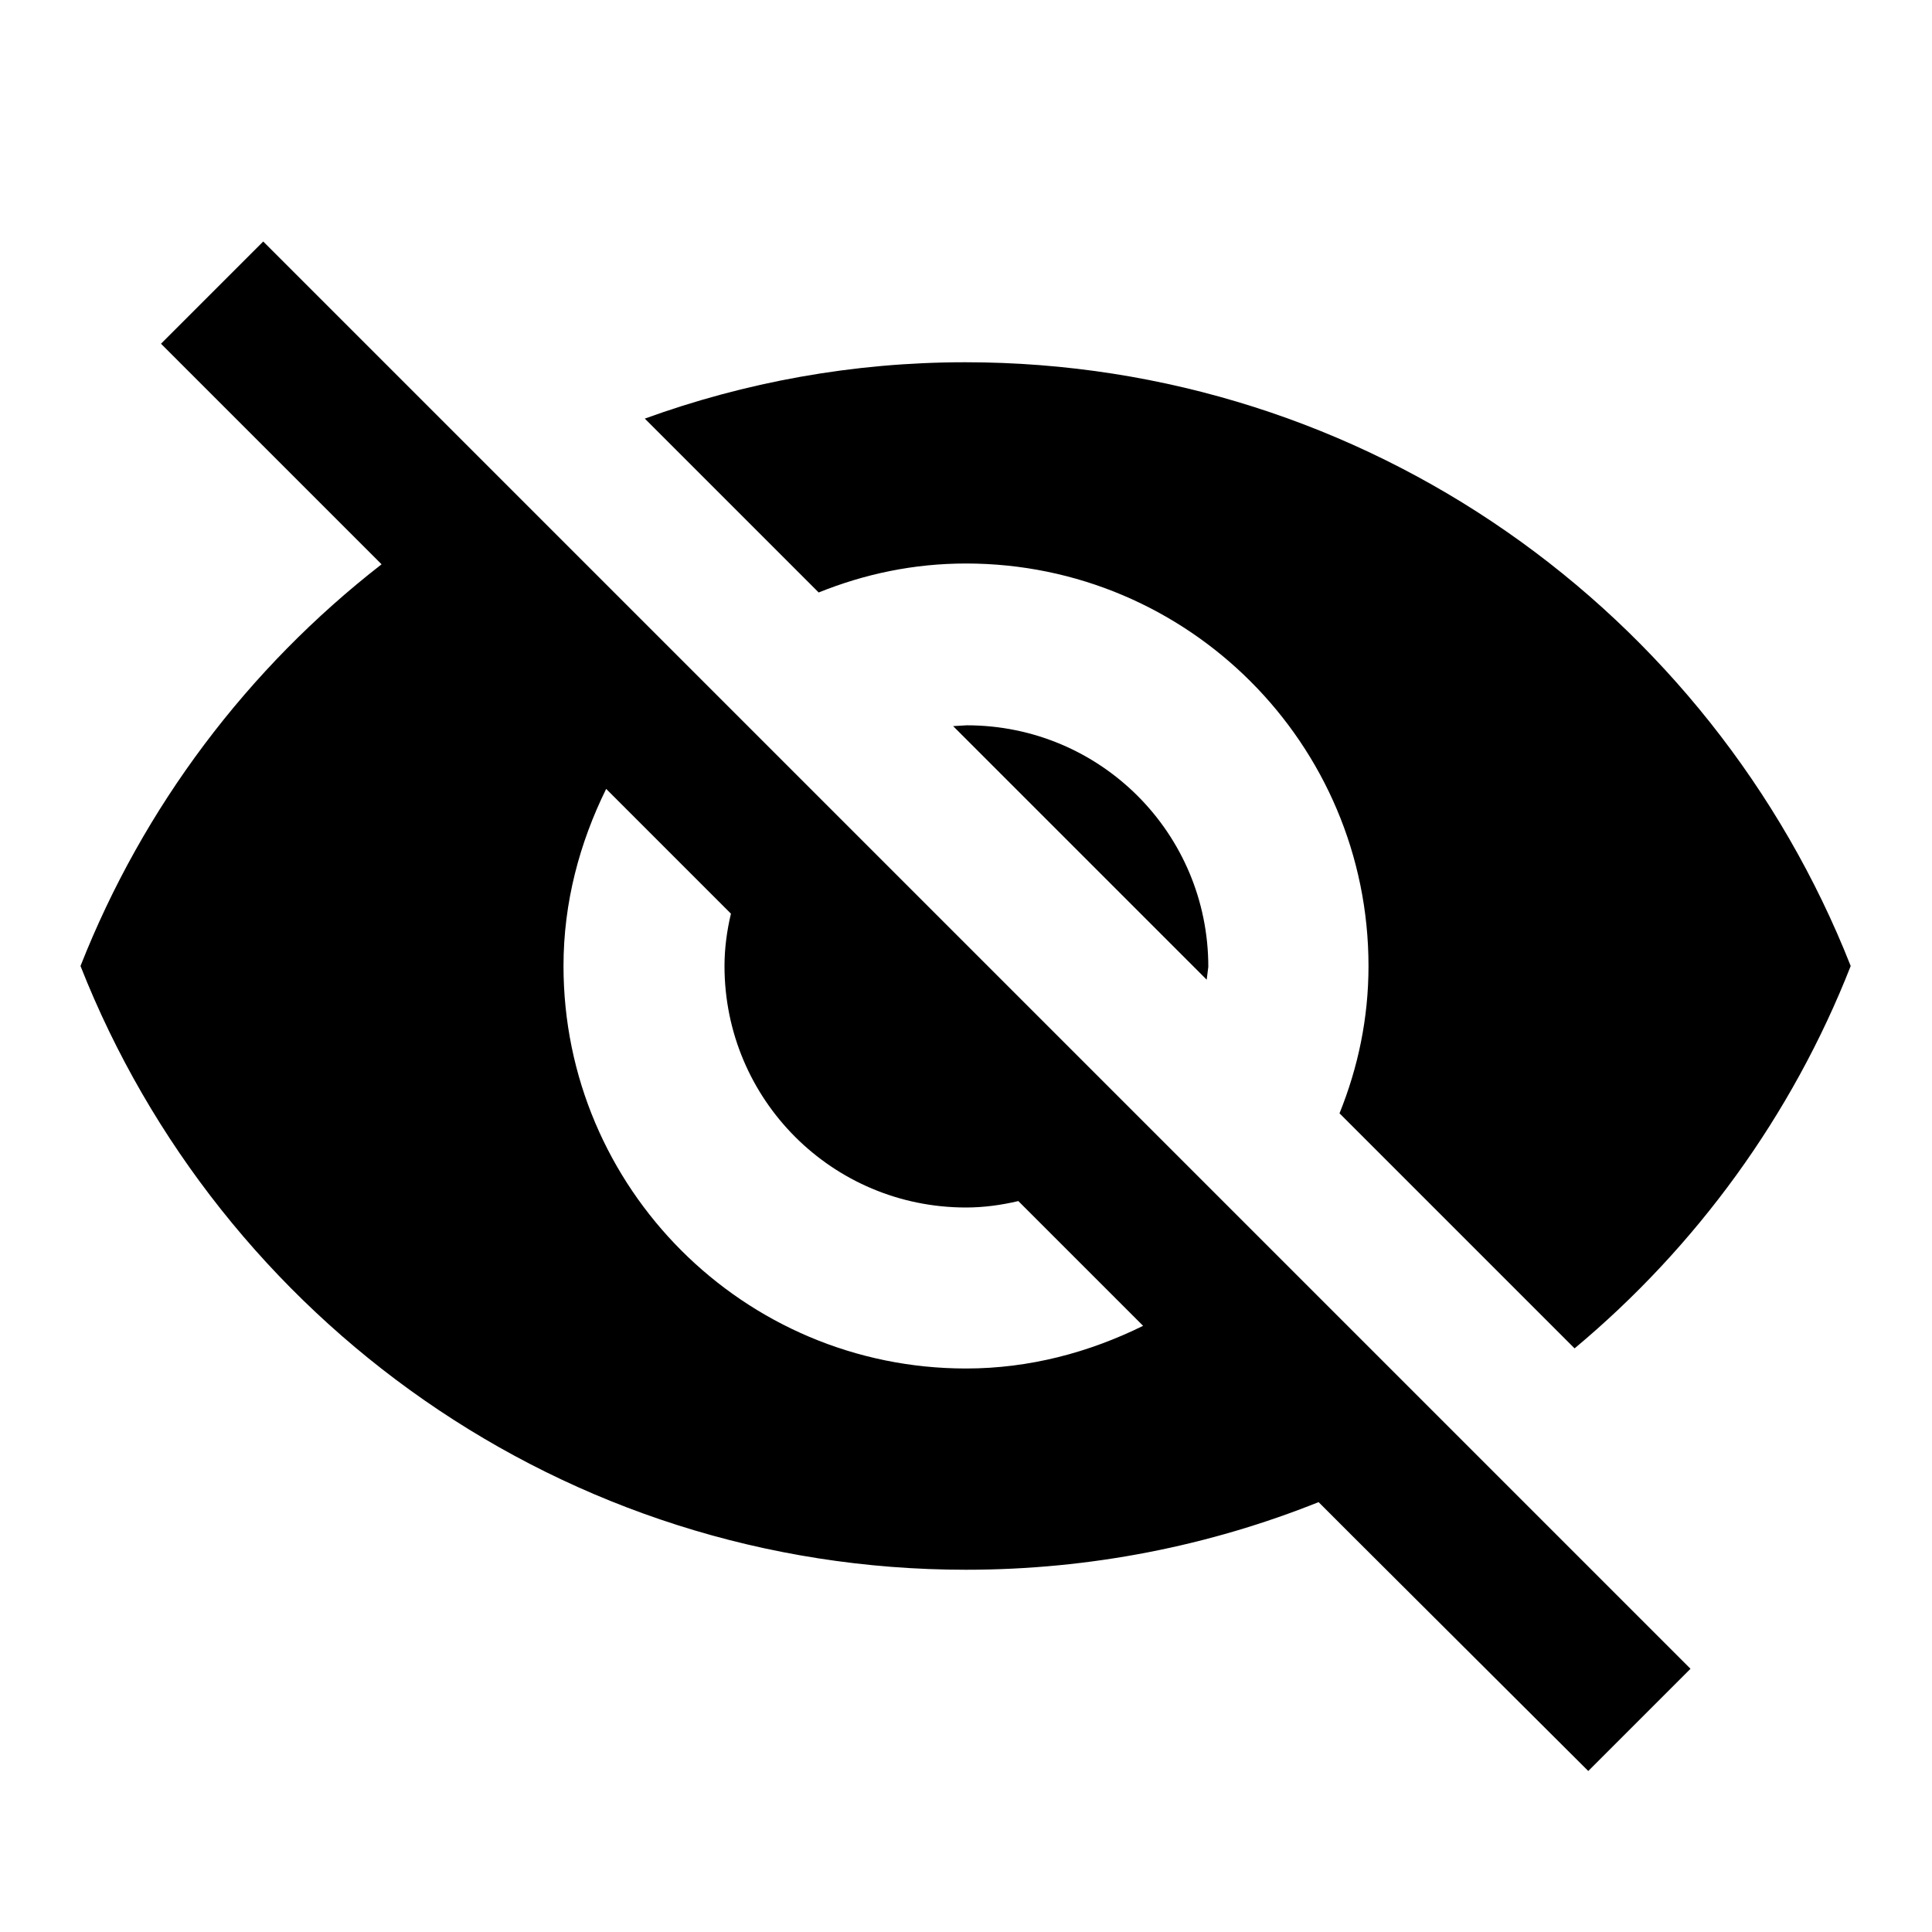
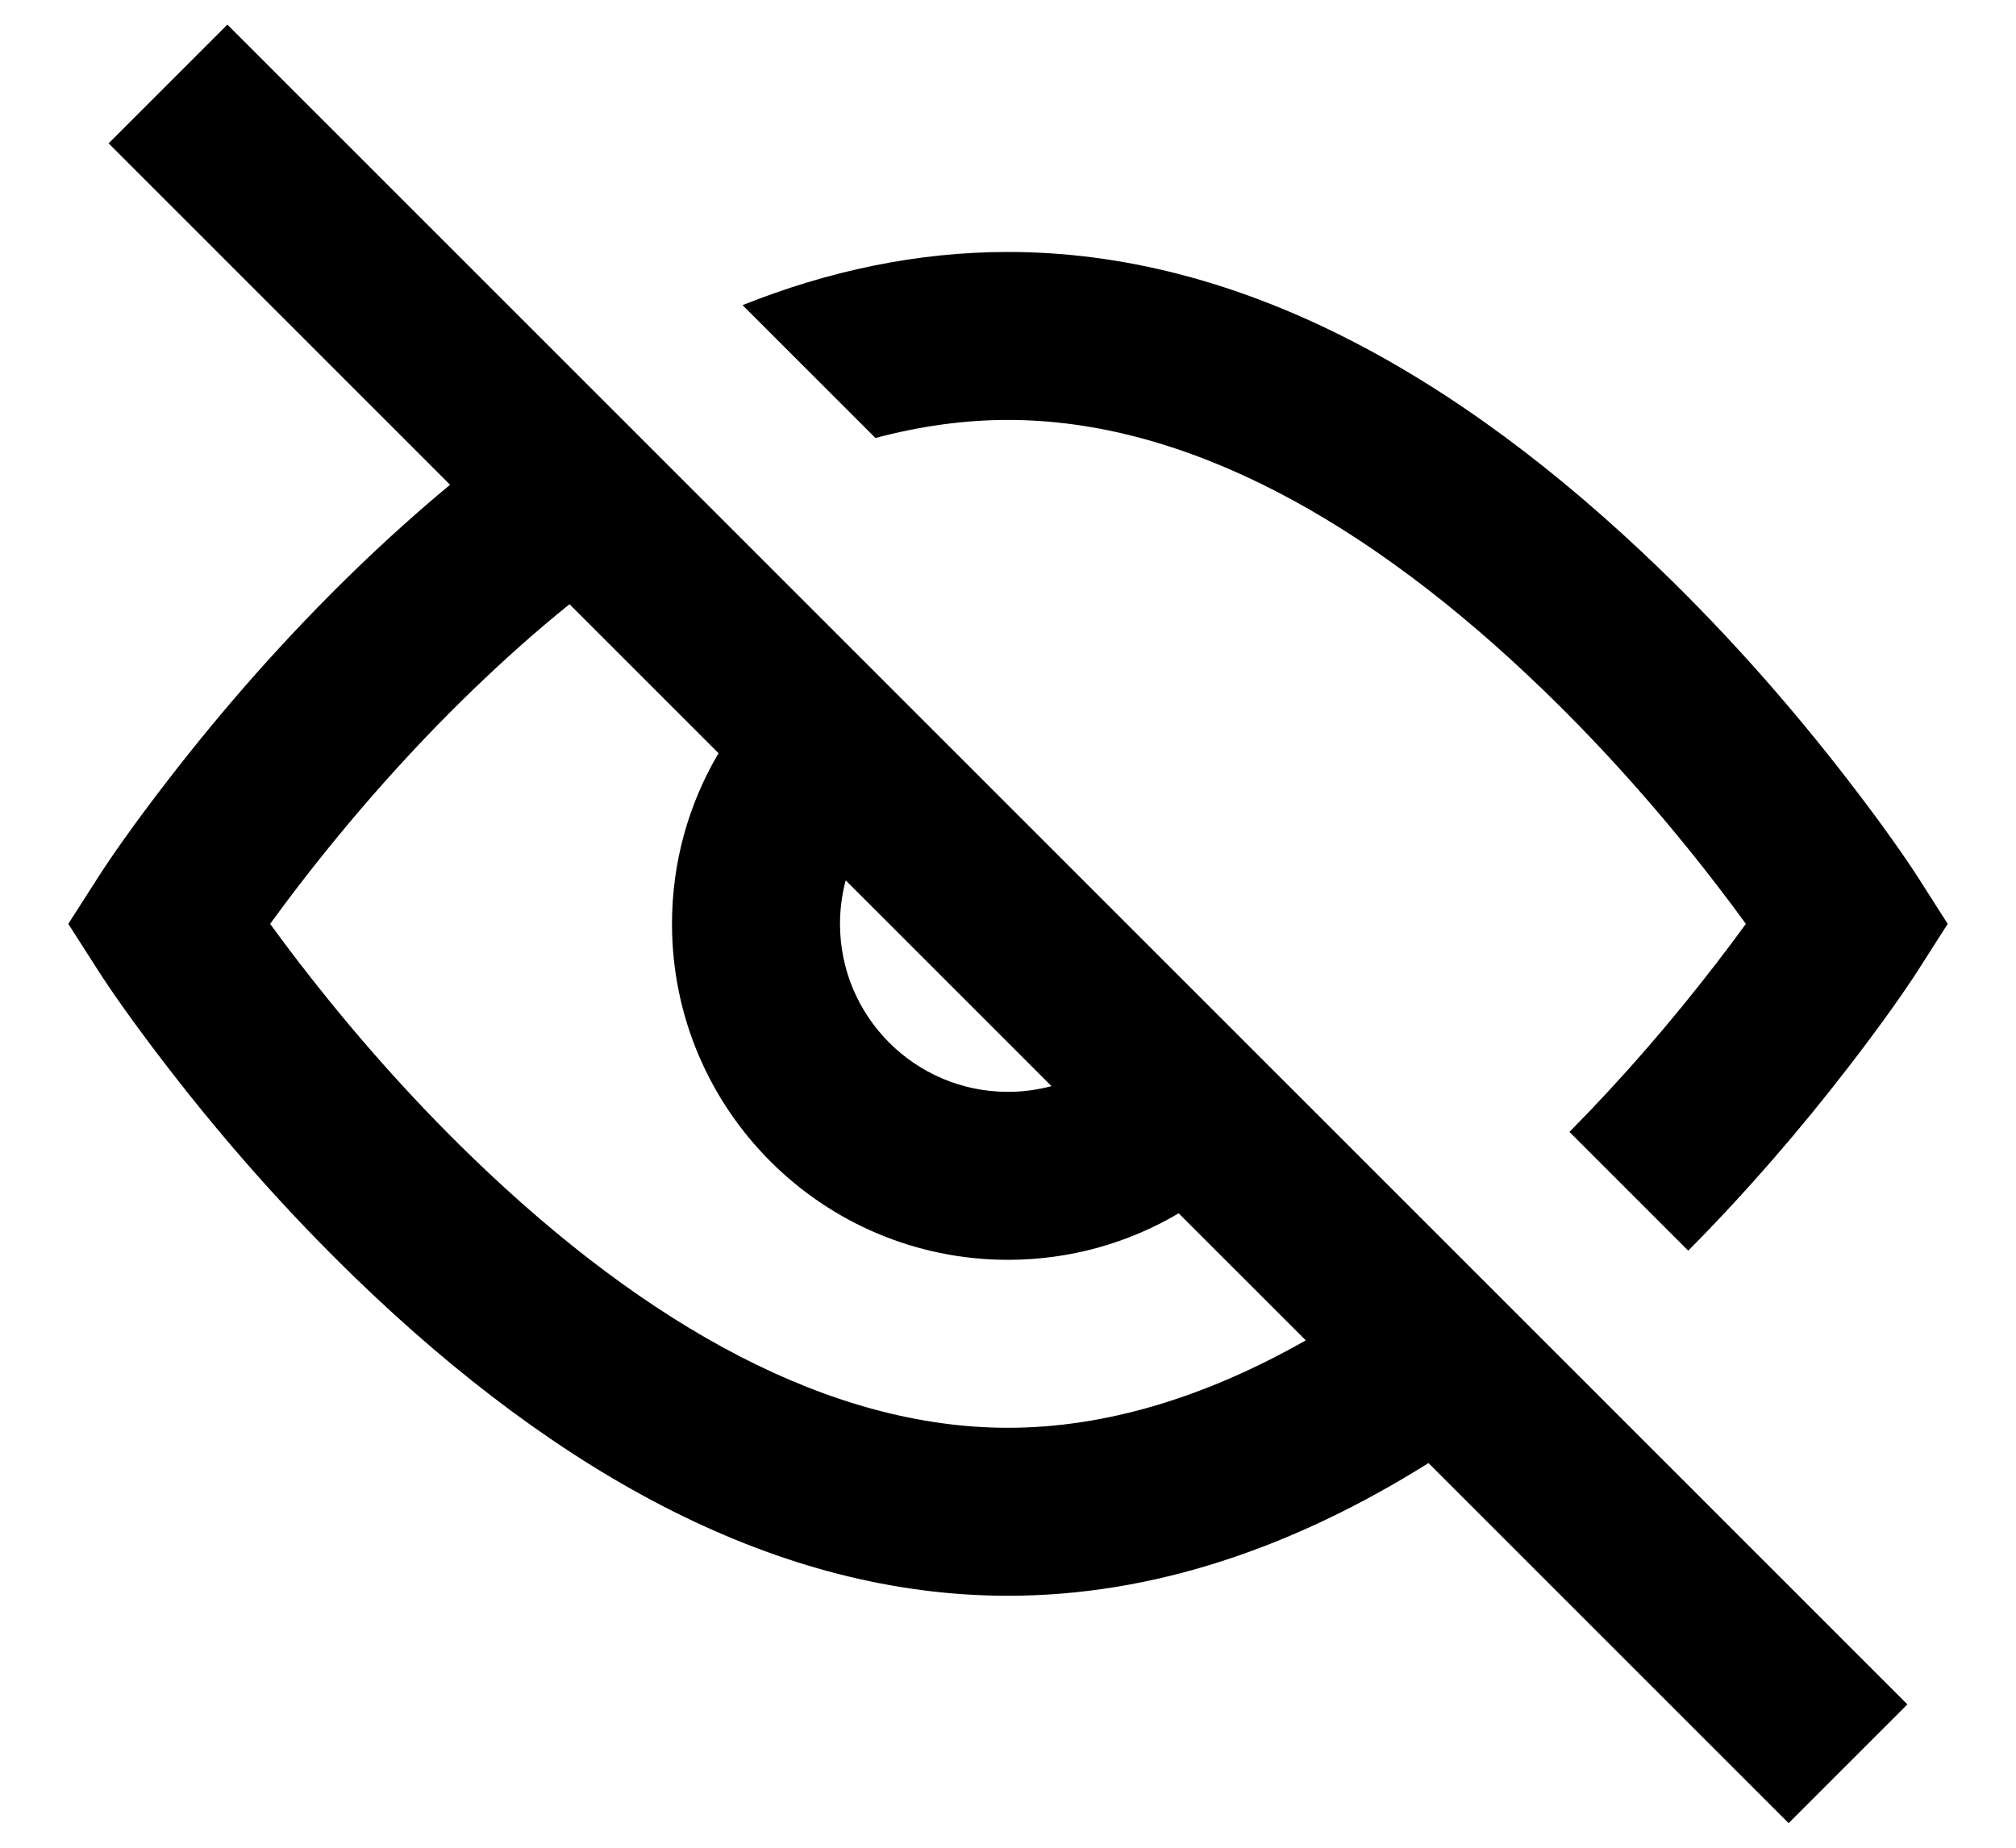
- <svg xmlns="http://www.w3.org/2000/svg" height="24" viewBox="0 0 24 24" width="24">
-   <path d="M0 0h24v24H0zm0 0h24v24H0zm0 0h24v24H0zm0 0h24v24H0z" fill="none" />
-   <path d="M12 7c2.76 0 5 2.24 5 5 0 .65-.13 1.26-.36 1.83l2.92 2.92c1.51-1.26 2.7-2.89 3.43-4.75-1.73-4.39-6-7.5-11-7.5-1.4 0-2.74.25-3.98.7l2.16 2.16C10.74 7.13 11.35 7 12 7zM2 4.27l2.28 2.28.46.46C3.08 8.3 1.78 10.02 1 12c1.73 4.39 6 7.5 11 7.5 1.55 0 3.03-.3 4.38-.84l.42.42L19.73 22 21 20.73 3.27 3 2 4.27zM7.53 9.8l1.55 1.55c-.05.21-.08.43-.08.65 0 1.66 1.34 3 3 3 .22 0 .44-.03.65-.08l1.55 1.55c-.67.33-1.41.53-2.2.53-2.76 0-5-2.24-5-5 0-.79.2-1.53.53-2.2zm4.31-.78l3.15 3.15.02-.16c0-1.66-1.34-3-3-3l-.17.01z" />
+ <svg xmlns="http://www.w3.org/2000/svg" width="24" height="22" viewBox="0 0 24 22" fill="none">
+   <path fill-rule="evenodd" clip-rule="evenodd" d="M2.707 0.293L1.293 1.707L5.358 5.772C4.979 6.086 4.604 6.423 4.234 6.781C3.405 7.583 2.654 8.439 1.994 9.296C1.595 9.812 1.312 10.219 1.158 10.461L0.813 11L1.158 11.539C1.312 11.781 1.595 12.188 1.994 12.704C2.654 13.561 3.405 14.417 4.234 15.219C6.664 17.569 9.272 19 12 19C13.721 19 15.394 18.43 17.006 17.42L21.293 21.707L22.707 20.293L2.707 0.293ZM15.545 15.959L14.032 14.446C13.437 14.798 12.742 15 12 15C9.791 15 8 13.209 8 11C8 10.258 8.202 9.564 8.554 8.968L6.78 7.194C6.392 7.506 6.007 7.849 5.624 8.219C4.87 8.948 4.182 9.733 3.578 10.517C3.447 10.686 3.327 10.848 3.216 11C3.327 11.152 3.447 11.314 3.578 11.483C4.182 12.267 4.87 13.052 5.624 13.781C7.718 15.806 9.895 17 12 17C13.168 17 14.359 16.632 15.545 15.959ZM10.068 10.482C10.024 10.647 10 10.821 10 11C10 12.105 10.896 13 12 13C12.179 13 12.353 12.976 12.518 12.932L10.068 10.482ZM20.098 14.891L18.684 13.477C19.318 12.836 19.901 12.159 20.422 11.483C20.553 11.314 20.674 11.152 20.784 11C20.674 10.848 20.553 10.686 20.422 10.517C19.818 9.733 19.13 8.948 18.376 8.219C16.282 6.194 14.105 5 12 5C11.478 5 10.951 5.074 10.422 5.215L8.84 3.633C9.873 3.221 10.927 3 12 3C14.728 3 17.336 4.431 19.766 6.781C20.596 7.583 21.346 8.439 22.006 9.296C22.405 9.812 22.688 10.219 22.843 10.461L23.187 11L22.843 11.539C22.688 11.781 22.405 12.188 22.006 12.704C21.435 13.445 20.797 14.186 20.098 14.891Z" fill="black" />
</svg>
